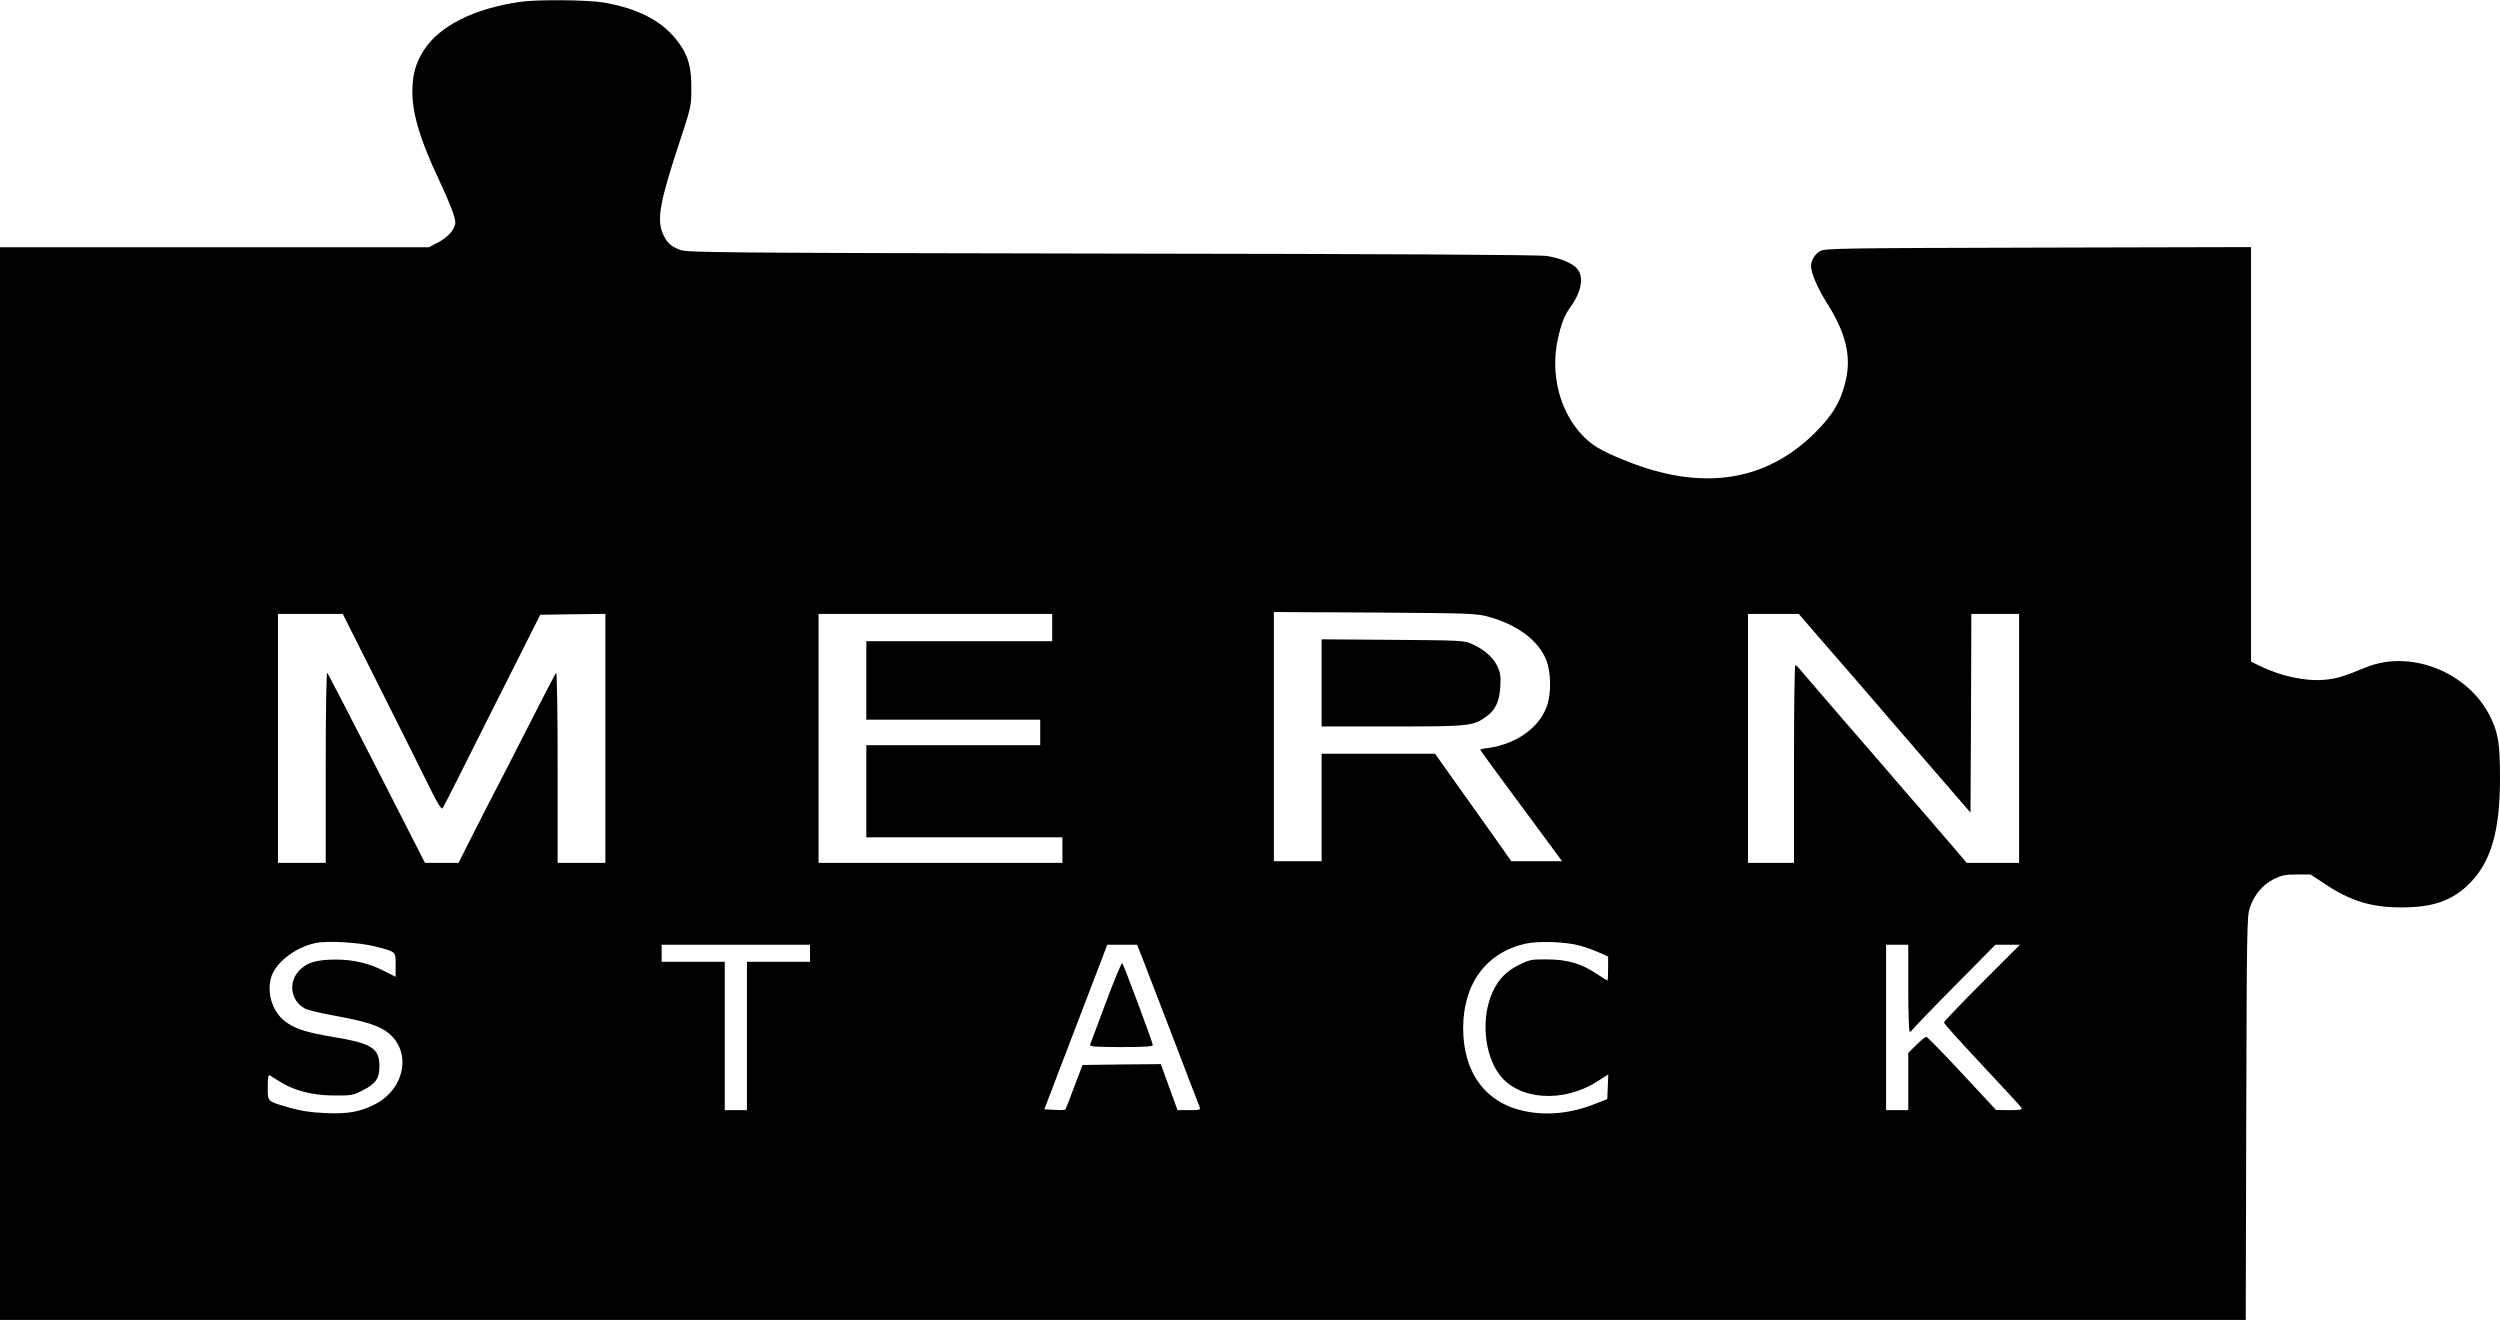
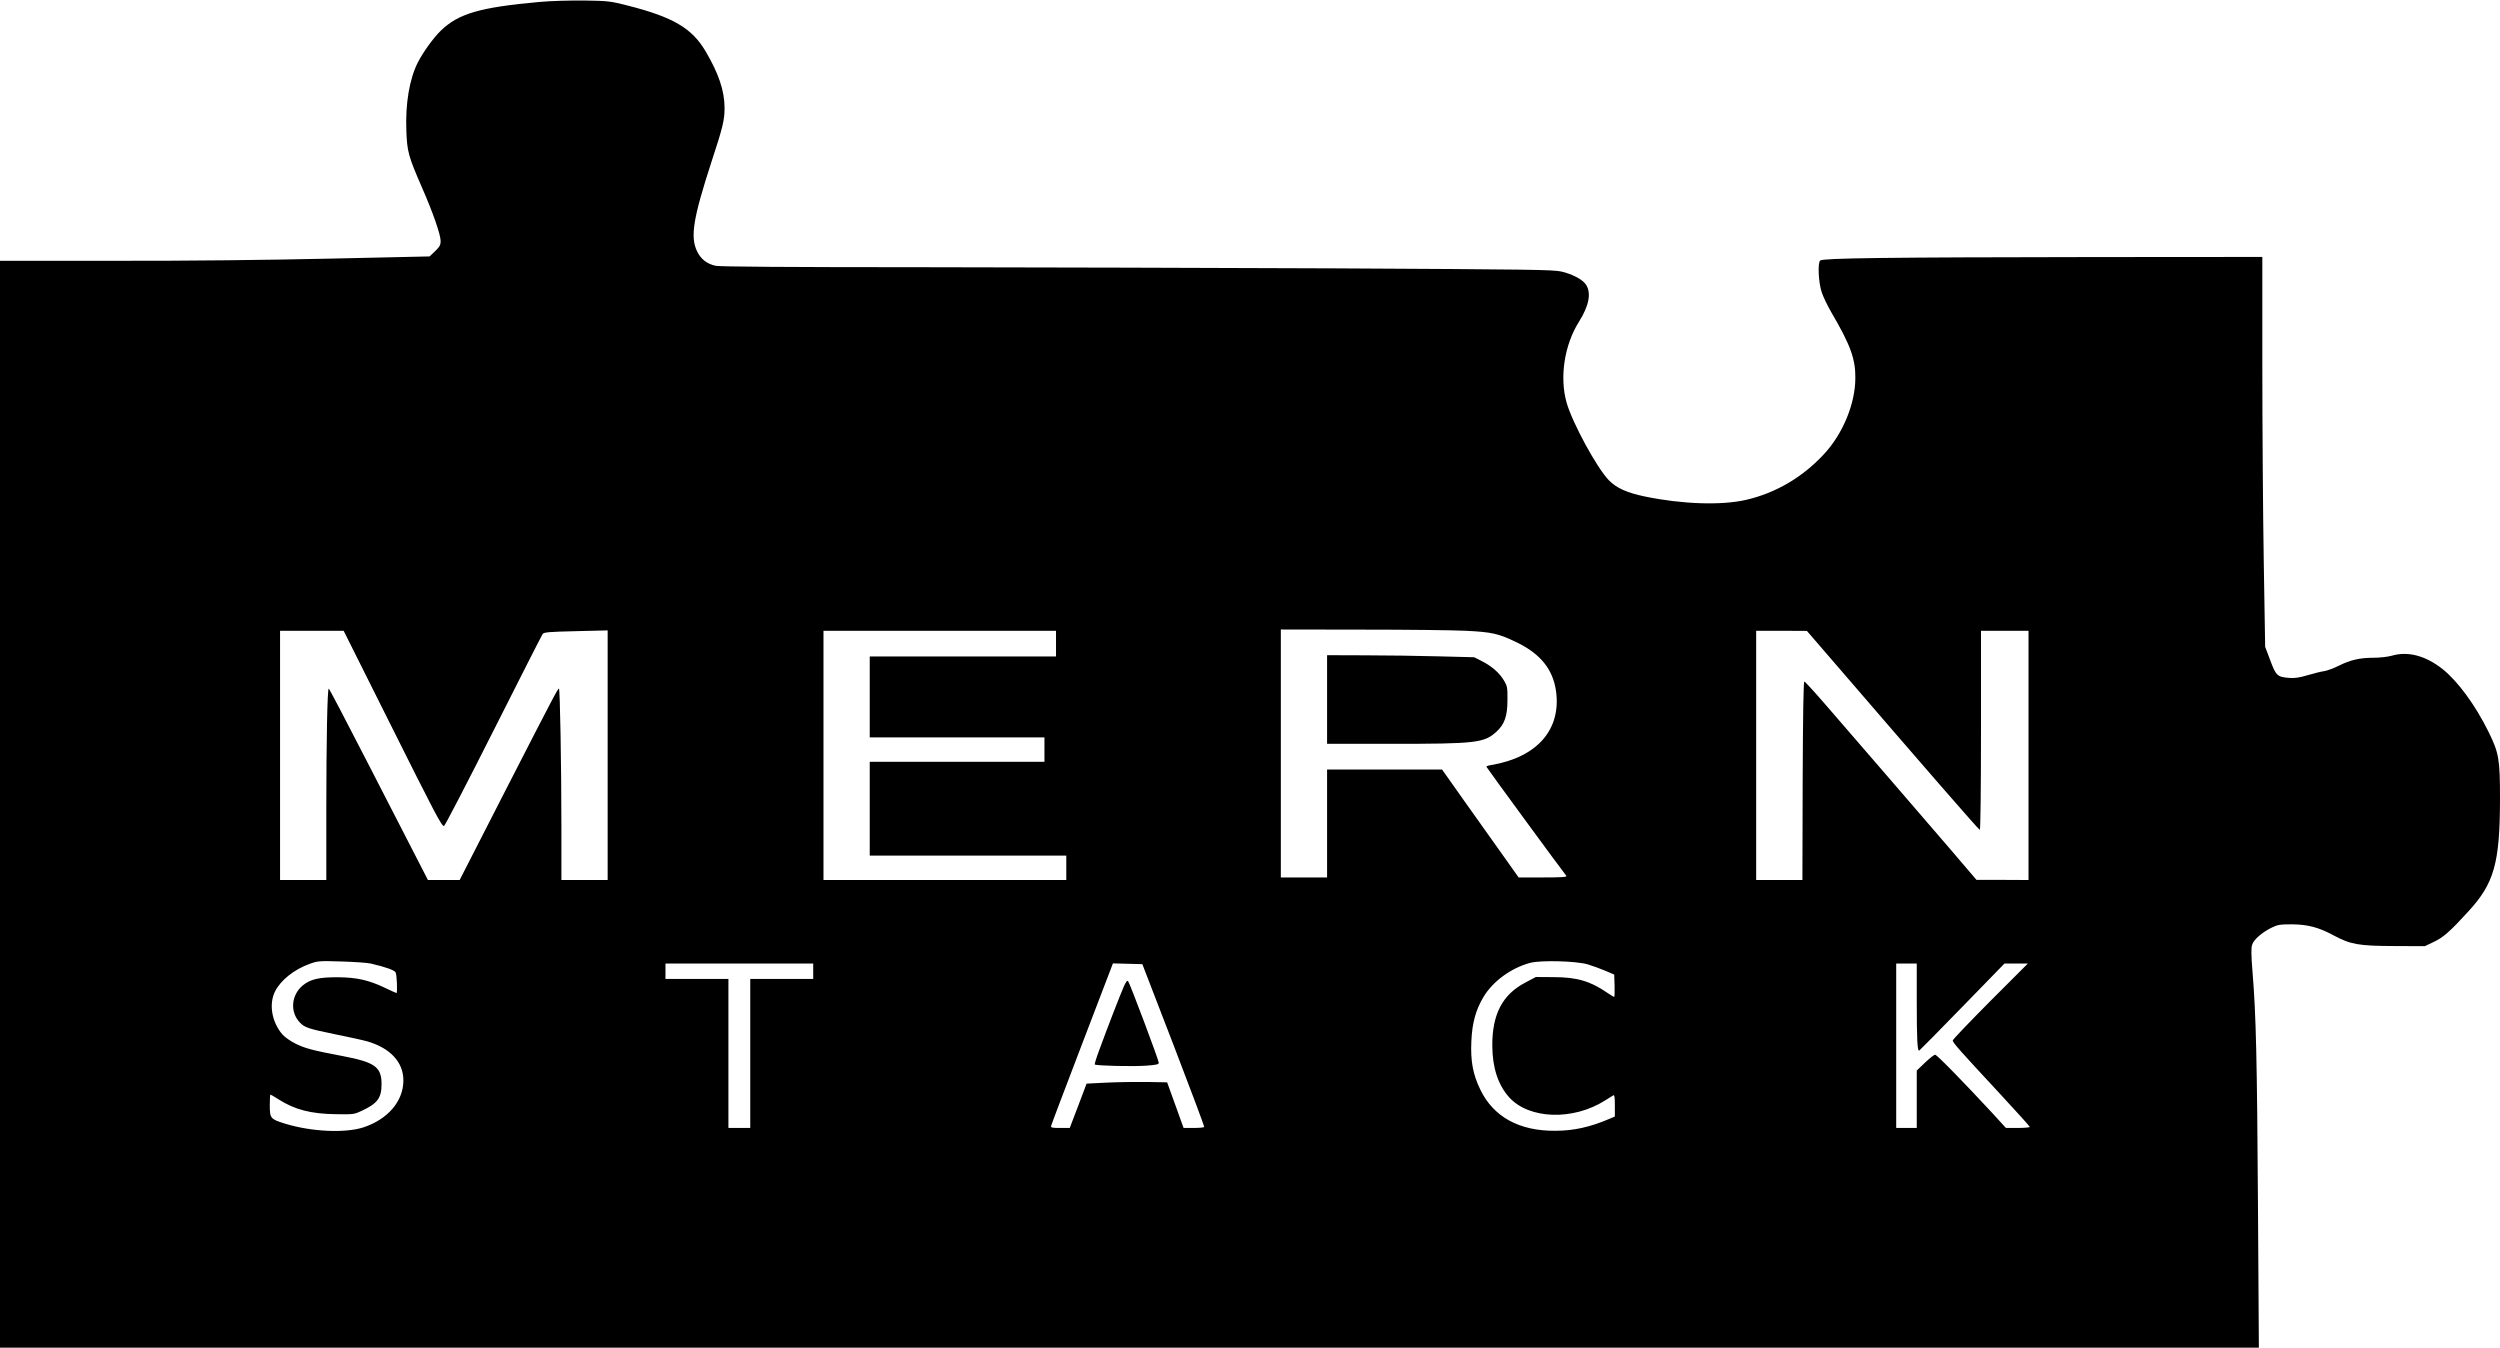
- <svg xmlns="http://www.w3.org/2000/svg" version="1.0" width="1466pt" height="774pt" viewBox="0 0 1466 774" preserveAspectRatio="xMidYMid meet">
-   <g transform="translate(0,774) scale(0.1,-0.1)" fill="#000000" stroke="none">
-     <path d="M3049 7729 c-270 -39 -474 -142 -564 -284 -48 -76 -67 -144 -67 -244 0 -128 47 -285 154 -511 62 -131 98 -224 98 -254 0 -38 -42 -87 -100 -117 l-55 -29 -1257 0 -1258 0 0 -3145 0 -3145 6585 0 6584 0 3 1183 c3 1099 4 1186 21 1234 26 76 73 133 139 167 49 24 68 28 137 28 l80 0 85 -56 c148 -99 271 -137 445 -137 186 -1 301 39 402 140 126 126 179 308 179 615 0 204 -10 267 -56 361 -129 265 -472 400 -734 290 -124 -51 -169 -65 -237 -71 -113 -11 -264 22 -385 83 l-48 23 0 1215 0 1216 -1247 -3 c-1145 -3 -1251 -4 -1279 -20 -31 -17 -54 -54 -54 -89 0 -40 41 -135 96 -221 105 -166 139 -300 110 -438 -27 -127 -75 -211 -185 -320 -290 -286 -661 -341 -1105 -163 -147 59 -205 93 -263 157 -128 139 -181 352 -139 553 21 96 40 144 76 194 63 87 79 173 40 221 -25 33 -99 64 -180 77 -43 7 -906 12 -2550 14 -2285 4 -2489 6 -2530 21 -56 21 -78 41 -101 91 -39 85 -21 188 93 533 70 212 72 219 72 322 1 119 -16 185 -66 258 -90 131 -233 210 -447 247 -91 16 -394 19 -492 4z m5684 -3607 c169 -47 293 -142 336 -257 25 -68 28 -178 6 -253 -39 -132 -177 -234 -347 -258 -27 -3 -48 -8 -48 -10 0 -4 133 -185 382 -521 l98 -133 -149 0 -149 0 -97 138 c-54 75 -154 217 -224 315 l-126 177 -332 0 -333 0 0 -315 0 -315 -140 0 -140 0 0 731 0 730 593 -3 c571 -4 595 -5 670 -26z m-6496 -434 c125 -249 255 -509 288 -577 44 -89 65 -120 71 -110 5 7 136 265 290 574 l282 560 191 3 191 2 0 -730 0 -730 -140 0 -140 0 0 562 c0 321 -4 558 -9 553 -5 -6 -77 -145 -161 -310 -84 -165 -176 -345 -205 -400 -29 -55 -87 -169 -129 -252 l-77 -153 -98 0 -99 0 -282 553 c-155 303 -286 556 -291 562 -5 5 -9 -224 -9 -553 l0 -562 -140 0 -140 0 0 730 0 730 190 0 190 0 227 -452z m3933 372 l0 -80 -545 0 -545 0 0 -230 0 -230 510 0 510 0 0 -75 0 -75 -510 0 -510 0 0 -270 0 -270 575 0 575 0 0 -75 0 -75 -715 0 -715 0 0 730 0 730 685 0 685 0 0 -80z m4496 -57 c66 -75 153 -176 194 -223 41 -48 125 -145 186 -216 62 -71 201 -232 310 -359 l199 -230 3 583 2 582 140 0 140 0 0 -730 0 -730 -154 0 -153 0 -75 88 c-41 48 -121 141 -178 207 -58 66 -161 185 -229 265 -69 80 -198 228 -286 330 -88 102 -176 204 -195 227 -19 24 -38 43 -42 43 -5 0 -8 -261 -8 -580 l0 -580 -135 0 -135 0 0 730 0 730 149 0 149 0 118 -137z m-8466 -1813 c124 -32 120 -29 120 -109 l0 -69 -67 34 c-91 46 -180 67 -283 67 -104 0 -160 -14 -205 -54 -78 -69 -65 -187 25 -234 15 -8 90 -26 167 -40 182 -33 262 -58 315 -98 144 -109 105 -332 -74 -423 -88 -45 -160 -57 -293 -51 -87 4 -144 13 -209 32 -131 38 -126 33 -126 121 0 57 3 73 13 68 6 -5 32 -21 57 -36 83 -53 191 -81 315 -82 103 -1 114 1 170 29 79 40 100 70 100 145 -1 104 -46 132 -270 169 -152 26 -208 43 -267 80 -84 53 -126 167 -99 267 23 86 141 179 261 204 72 15 254 4 350 -20z m7064 5 c32 -9 82 -27 112 -40 l54 -24 0 -70 c0 -39 -2 -71 -4 -71 -2 0 -30 18 -62 39 -92 61 -171 84 -289 85 -94 1 -105 -1 -167 -32 -75 -37 -120 -83 -155 -158 -69 -151 -51 -366 41 -487 113 -149 375 -166 575 -37 l62 40 -3 -72 -3 -73 -66 -26 c-144 -58 -287 -73 -422 -44 -226 48 -357 226 -357 485 0 261 134 443 364 496 75 17 237 12 320 -11z m-4514 -45 l0 -50 -185 0 -185 0 0 -435 0 -435 -65 0 -65 0 0 435 0 435 -185 0 -185 0 0 50 0 50 435 0 435 0 0 -50z m1964 -67 c25 -65 106 -275 180 -468 73 -192 137 -358 141 -367 6 -16 0 -18 -61 -18 l-69 0 -49 135 -49 135 -230 -2 -229 -3 -49 -129 c-26 -71 -50 -130 -52 -133 -3 -2 -31 -3 -64 -1 l-59 3 103 270 c57 149 140 366 185 483 l81 212 88 0 87 0 46 -117z m4476 -138 c0 -148 4 -255 9 -255 5 0 11 4 13 9 2 5 112 120 246 255 l243 246 72 0 72 0 -223 -223 c-122 -122 -222 -227 -222 -232 0 -10 71 -87 329 -364 64 -68 120 -129 124 -137 7 -11 -6 -14 -70 -14 l-78 1 -199 214 c-110 118 -204 215 -210 215 -6 0 -32 -21 -58 -47 l-48 -47 0 -168 0 -168 -65 0 -65 0 0 485 0 485 65 0 65 0 0 -255z" />
-     <path d="M7750 3736 l0 -256 413 0 c453 0 476 2 554 59 53 38 76 89 81 178 3 59 0 80 -18 117 -24 51 -75 96 -147 129 -47 21 -58 22 -465 25 l-418 3 0 -255z" />
-     <path d="M6485 1862 c-49 -130 -90 -243 -93 -249 -3 -10 37 -13 182 -13 140 0 186 3 186 12 0 15 -170 470 -179 480 -4 5 -47 -99 -96 -230z" />
+ <svg xmlns="http://www.w3.org/2000/svg" version="1.0" width="1946pt" height="1049pt" viewBox="0 0 1946 1049" preserveAspectRatio="xMidYMid meet">
+   <g transform="translate(0,1049) scale(0.1,-0.1)" fill="#000000" stroke="none">
+     <path d="M4200 10475 c-463 -42 -631 -90 -769 -224 -57 -55 -139 -169 -178 -246 -66 -129 -98 -321 -90 -533 6 -162 16 -199 121 -440 86 -196 146 -368 146 -419 0 -30 -8 -44 -43 -78 l-43 -41 -769 -17 c-488 -11 -1101 -18 -1672 -17 l-903 0 0 -4230 0 -4230 8791 0 8792 0 -7 1113 c-7 1131 -15 1477 -42 1806 -11 137 -12 193 -3 218 13 40 75 94 149 131 49 24 65 27 160 27 123 -1 208 -23 323 -85 133 -72 197 -83 472 -84 l240 -1 67 32 c77 36 128 81 274 241 199 217 243 375 244 870 0 315 -8 360 -90 527 -102 206 -238 392 -356 486 -132 105 -271 142 -396 105 -33 -9 -93 -16 -145 -16 -105 0 -178 -17 -270 -63 -38 -19 -87 -37 -111 -41 -24 -3 -82 -18 -130 -32 -64 -19 -101 -24 -142 -21 -94 8 -103 16 -148 136 l-40 106 -11 670 c-6 369 -11 1051 -11 1518 l0 847 -1332 -1 c-1585 -2 -2091 -8 -2110 -27 -20 -21 -13 -171 12 -246 11 -35 45 -105 75 -157 149 -254 189 -364 187 -514 -1 -200 -98 -433 -245 -591 -168 -181 -376 -302 -606 -355 -191 -44 -497 -34 -786 26 -140 29 -223 66 -282 127 -93 96 -282 443 -328 602 -57 198 -18 452 96 632 80 127 98 229 51 293 -27 37 -105 78 -187 97 -63 15 -237 17 -1750 25 -924 4 -2380 8 -3235 9 -1024 0 -1570 4 -1600 11 -68 15 -116 53 -145 115 -53 112 -29 257 114 697 88 268 101 322 101 417 0 132 -46 269 -148 441 -106 180 -253 266 -607 356 -134 34 -149 36 -335 39 -110 1 -262 -3 -350 -11z m7210 -4895 c204 -10 256 -22 398 -91 183 -89 280 -209 304 -378 42 -300 -147 -516 -504 -576 -21 -3 -38 -9 -38 -13 0 -5 581 -798 622 -849 8 -10 -29 -13 -180 -13 l-191 0 -112 158 c-61 86 -195 275 -298 419 l-186 263 -447 0 -448 0 0 -420 0 -420 -180 0 -180 0 0 965 0 965 633 -1 c347 0 711 -4 807 -9z m-8391 -688 c369 -739 418 -832 437 -832 6 0 179 333 384 740 205 407 378 747 384 755 10 14 49 17 259 22 l247 6 0 -971 0 -972 -180 0 -180 0 0 413 c0 480 -11 1077 -19 1077 -9 0 -33 -45 -416 -792 l-357 -698 -123 0 -124 0 -94 183 c-52 100 -224 435 -383 745 -159 309 -291 562 -295 562 -11 0 -19 -412 -19 -957 l0 -533 -180 0 -180 0 0 970 0 970 248 0 247 0 344 -688z m5201 588 l0 -100 -725 0 -725 0 0 -315 0 -315 680 0 680 0 0 -95 0 -95 -680 0 -680 0 0 -365 0 -365 765 0 765 0 0 -95 0 -95 -945 0 -945 0 0 970 0 970 905 0 905 0 0 -100z m6015 -98 c744 -864 1168 -1352 1176 -1352 5 0 9 317 9 775 l0 775 185 0 185 0 0 -970 0 -970 -202 1 -203 0 -211 247 c-117 136 -344 400 -505 586 -162 187 -366 423 -454 525 -88 102 -165 186 -170 186 -7 0 -11 -274 -13 -772 l-2 -773 -180 0 -180 0 0 970 0 970 198 0 197 -1 170 -197z m-11350 -2392 c116 -27 185 -51 195 -70 9 -17 15 -160 6 -160 -2 0 -42 18 -88 40 -128 61 -220 82 -368 83 -146 1 -214 -15 -274 -64 -89 -75 -100 -205 -23 -287 37 -40 67 -50 272 -92 109 -22 223 -47 254 -56 179 -52 281 -162 281 -304 0 -162 -122 -304 -313 -366 -144 -46 -407 -33 -610 30 -112 35 -117 41 -117 143 0 45 2 83 5 83 2 0 30 -16 61 -36 128 -82 255 -115 454 -117 129 -2 138 -1 195 26 124 58 155 100 155 209 0 133 -52 170 -305 218 -238 45 -291 60 -366 97 -37 18 -82 50 -100 70 -84 97 -108 239 -57 338 45 87 148 169 268 212 62 23 74 24 245 19 99 -3 203 -10 230 -16z m9475 -7 c36 -11 97 -33 135 -49 l70 -30 3 -87 c1 -48 0 -87 -3 -87 -4 0 -26 13 -49 29 -136 94 -240 125 -426 125 l-135 1 -83 -44 c-177 -93 -257 -246 -256 -491 1 -171 45 -305 131 -401 155 -172 498 -183 747 -25 28 18 57 36 64 40 9 5 12 -13 12 -79 l0 -86 -42 -18 c-152 -65 -280 -93 -423 -93 -280 -2 -481 109 -583 322 -57 118 -76 221 -69 374 6 141 33 242 94 345 73 122 213 225 363 266 82 22 361 15 450 -12z m-6030 -53 l0 -60 -245 0 -245 0 0 -580 0 -580 -85 0 -85 0 0 580 0 580 -245 0 -245 0 0 60 0 60 575 0 575 0 0 -60z m2805 -575 c133 -346 241 -633 238 -637 -2 -5 -39 -8 -82 -8 l-78 0 -64 178 -64 177 -155 3 c-85 1 -226 -1 -313 -5 l-159 -8 -65 -172 -66 -173 -75 0 c-68 0 -74 2 -69 19 2 11 112 299 242 640 l238 622 115 -3 114 -3 243 -630z m5785 333 c0 -290 5 -382 19 -376 4 2 155 155 336 341 l328 337 91 0 91 0 -293 -293 c-160 -161 -292 -299 -292 -306 0 -16 48 -71 364 -411 130 -140 236 -258 236 -262 0 -4 -42 -8 -93 -8 l-93 0 -103 113 c-232 250 -434 457 -448 457 -8 0 -44 -28 -79 -62 l-64 -61 0 -224 0 -223 -80 0 -80 0 0 640 0 640 80 0 80 0 0 -302z" />
+     <path d="M10330 5045 l0 -345 503 0 c659 0 718 7 815 94 63 58 86 121 86 246 1 97 -1 109 -26 151 -35 60 -93 111 -170 151 l-63 32 -275 7 c-151 4 -409 8 -572 8 l-298 1 0 -345z" />
+     <path d="M8747 2809 c-25 -56 -127 -319 -192 -497 -21 -56 -36 -105 -33 -108 11 -10 301 -17 401 -9 76 5 97 10 97 22 0 21 -227 624 -239 636 -7 7 -18 -6 -34 -44z" />
  </g>
</svg>
